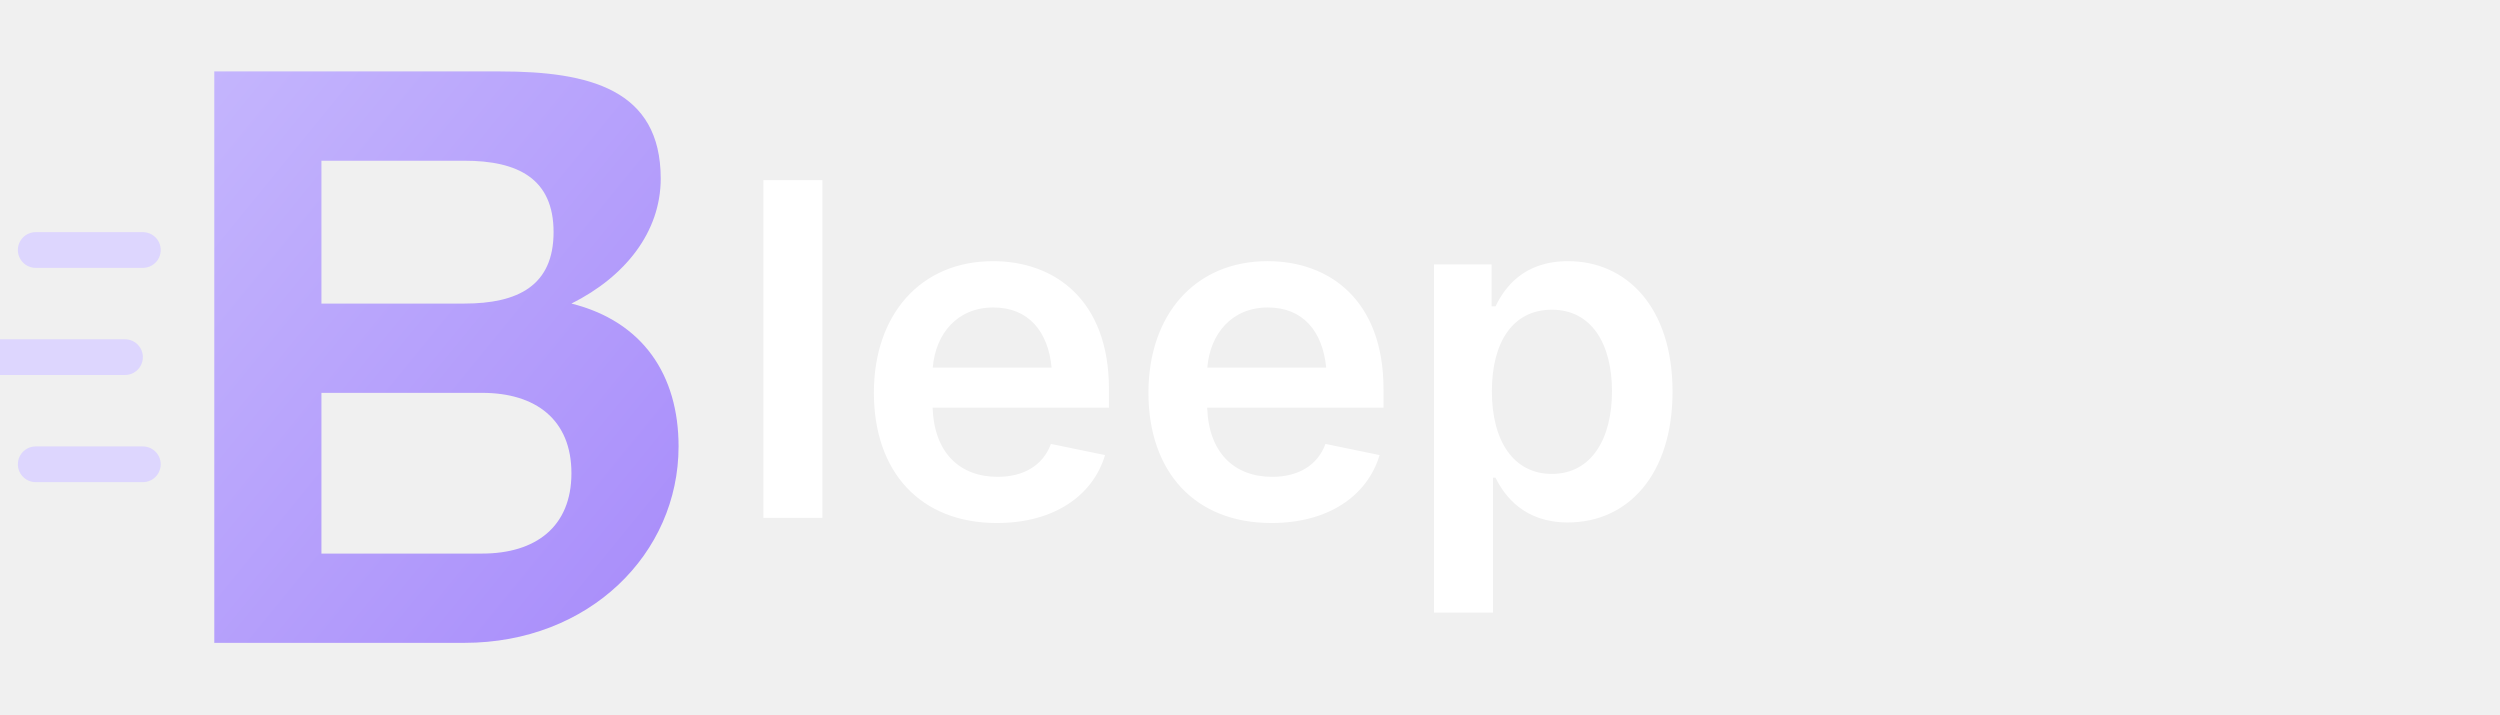
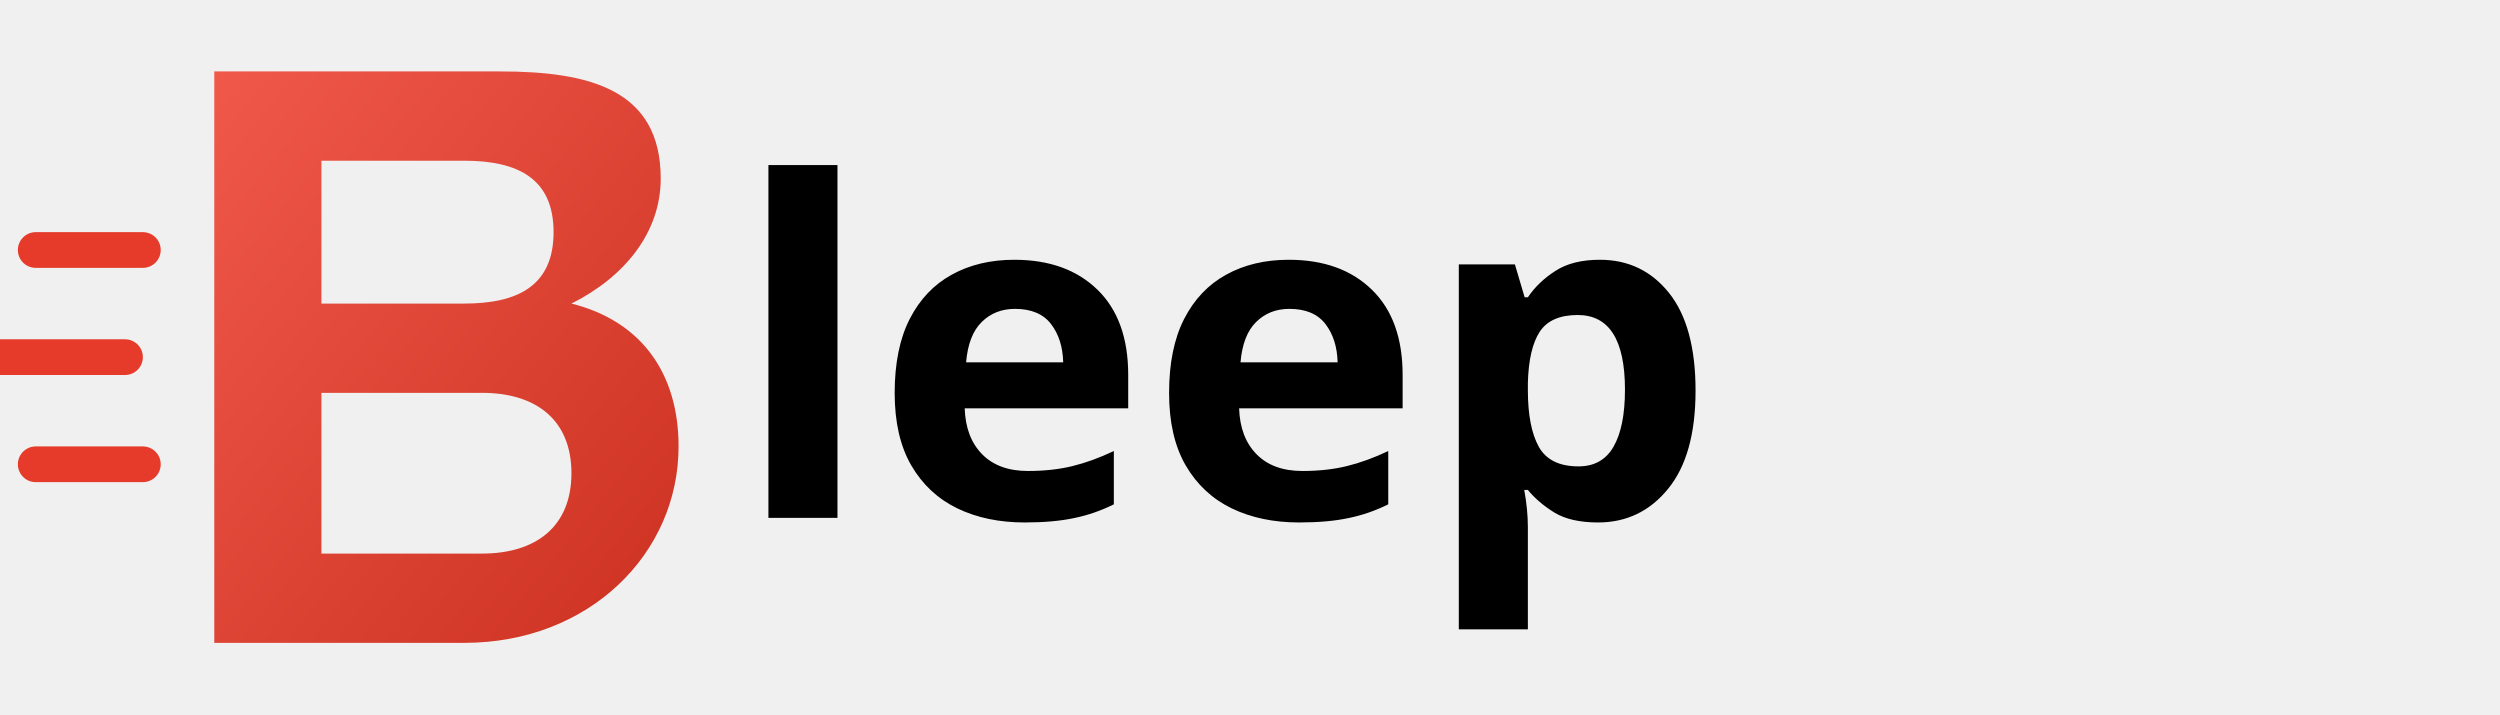
<svg xmlns="http://www.w3.org/2000/svg" width="280" height="80" viewBox="0 0 280 80">
  <defs>
    <linearGradient id="hero-gradient" x1="0%" y1="0%" x2="100%" y2="100%">
-       <stop offset="0%" style="stop-color:#C4B5FD" />
-       <stop offset="100%" style="stop-color:#A78BFA" />
+       <stop offset="0%" style="stop-color:#f0584a" />
+       <stop offset="100%" style="stop-color:#cc3120" />
    </linearGradient>
  </defs>
-   <line x1="4" y1="28" x2="16" y2="28" stroke="#DDD6FE" stroke-width="4" stroke-linecap="round" />
-   <line x1="0" y1="40" x2="14" y2="40" stroke="#DDD6FE" stroke-width="4" stroke-linecap="round" />
-   <line x1="4" y1="52" x2="16" y2="52" stroke="#DDD6FE" stroke-width="4" stroke-linecap="round" />
+   <line x1="4" y1="28" x2="16" y2="28" stroke="#e63a2a" stroke-width="4" stroke-linecap="round" />
+   <line x1="0" y1="40" x2="14" y2="40" stroke="#e63a2a" stroke-width="4" stroke-linecap="round" />
+   <line x1="4" y1="52" x2="16" y2="52" stroke="#e63a2a" stroke-width="4" stroke-linecap="round" />
  <path d="M24 8 L24 72 L52 72 C66 72 76 62 76 50 C76 42 72 36 64 34 C70 31 74 26 74 20 C74 10 66 8 56 8 L24 8 Z M36 18 L52 18 C58 18 62 20 62 26 C62 32 58 34 52 34 L36 34 L36 18 Z M36 44 L54 44 C60 44 64 47 64 53 C64 59 60 62 54 62 L36 62 L36 44 Z" fill="url(#hero-gradient)" />
-   <text x="82" y="58" font-family="Inter, system-ui, sans-serif" font-size="52" font-weight="600" fill="#ffffff">leep</text>
+   <text x="82" y="58" font-family="'IBM Plex Sans', system-ui, sans-serif" font-size="52" font-weight="600" fill="currentColor">leep</text>
</svg>
